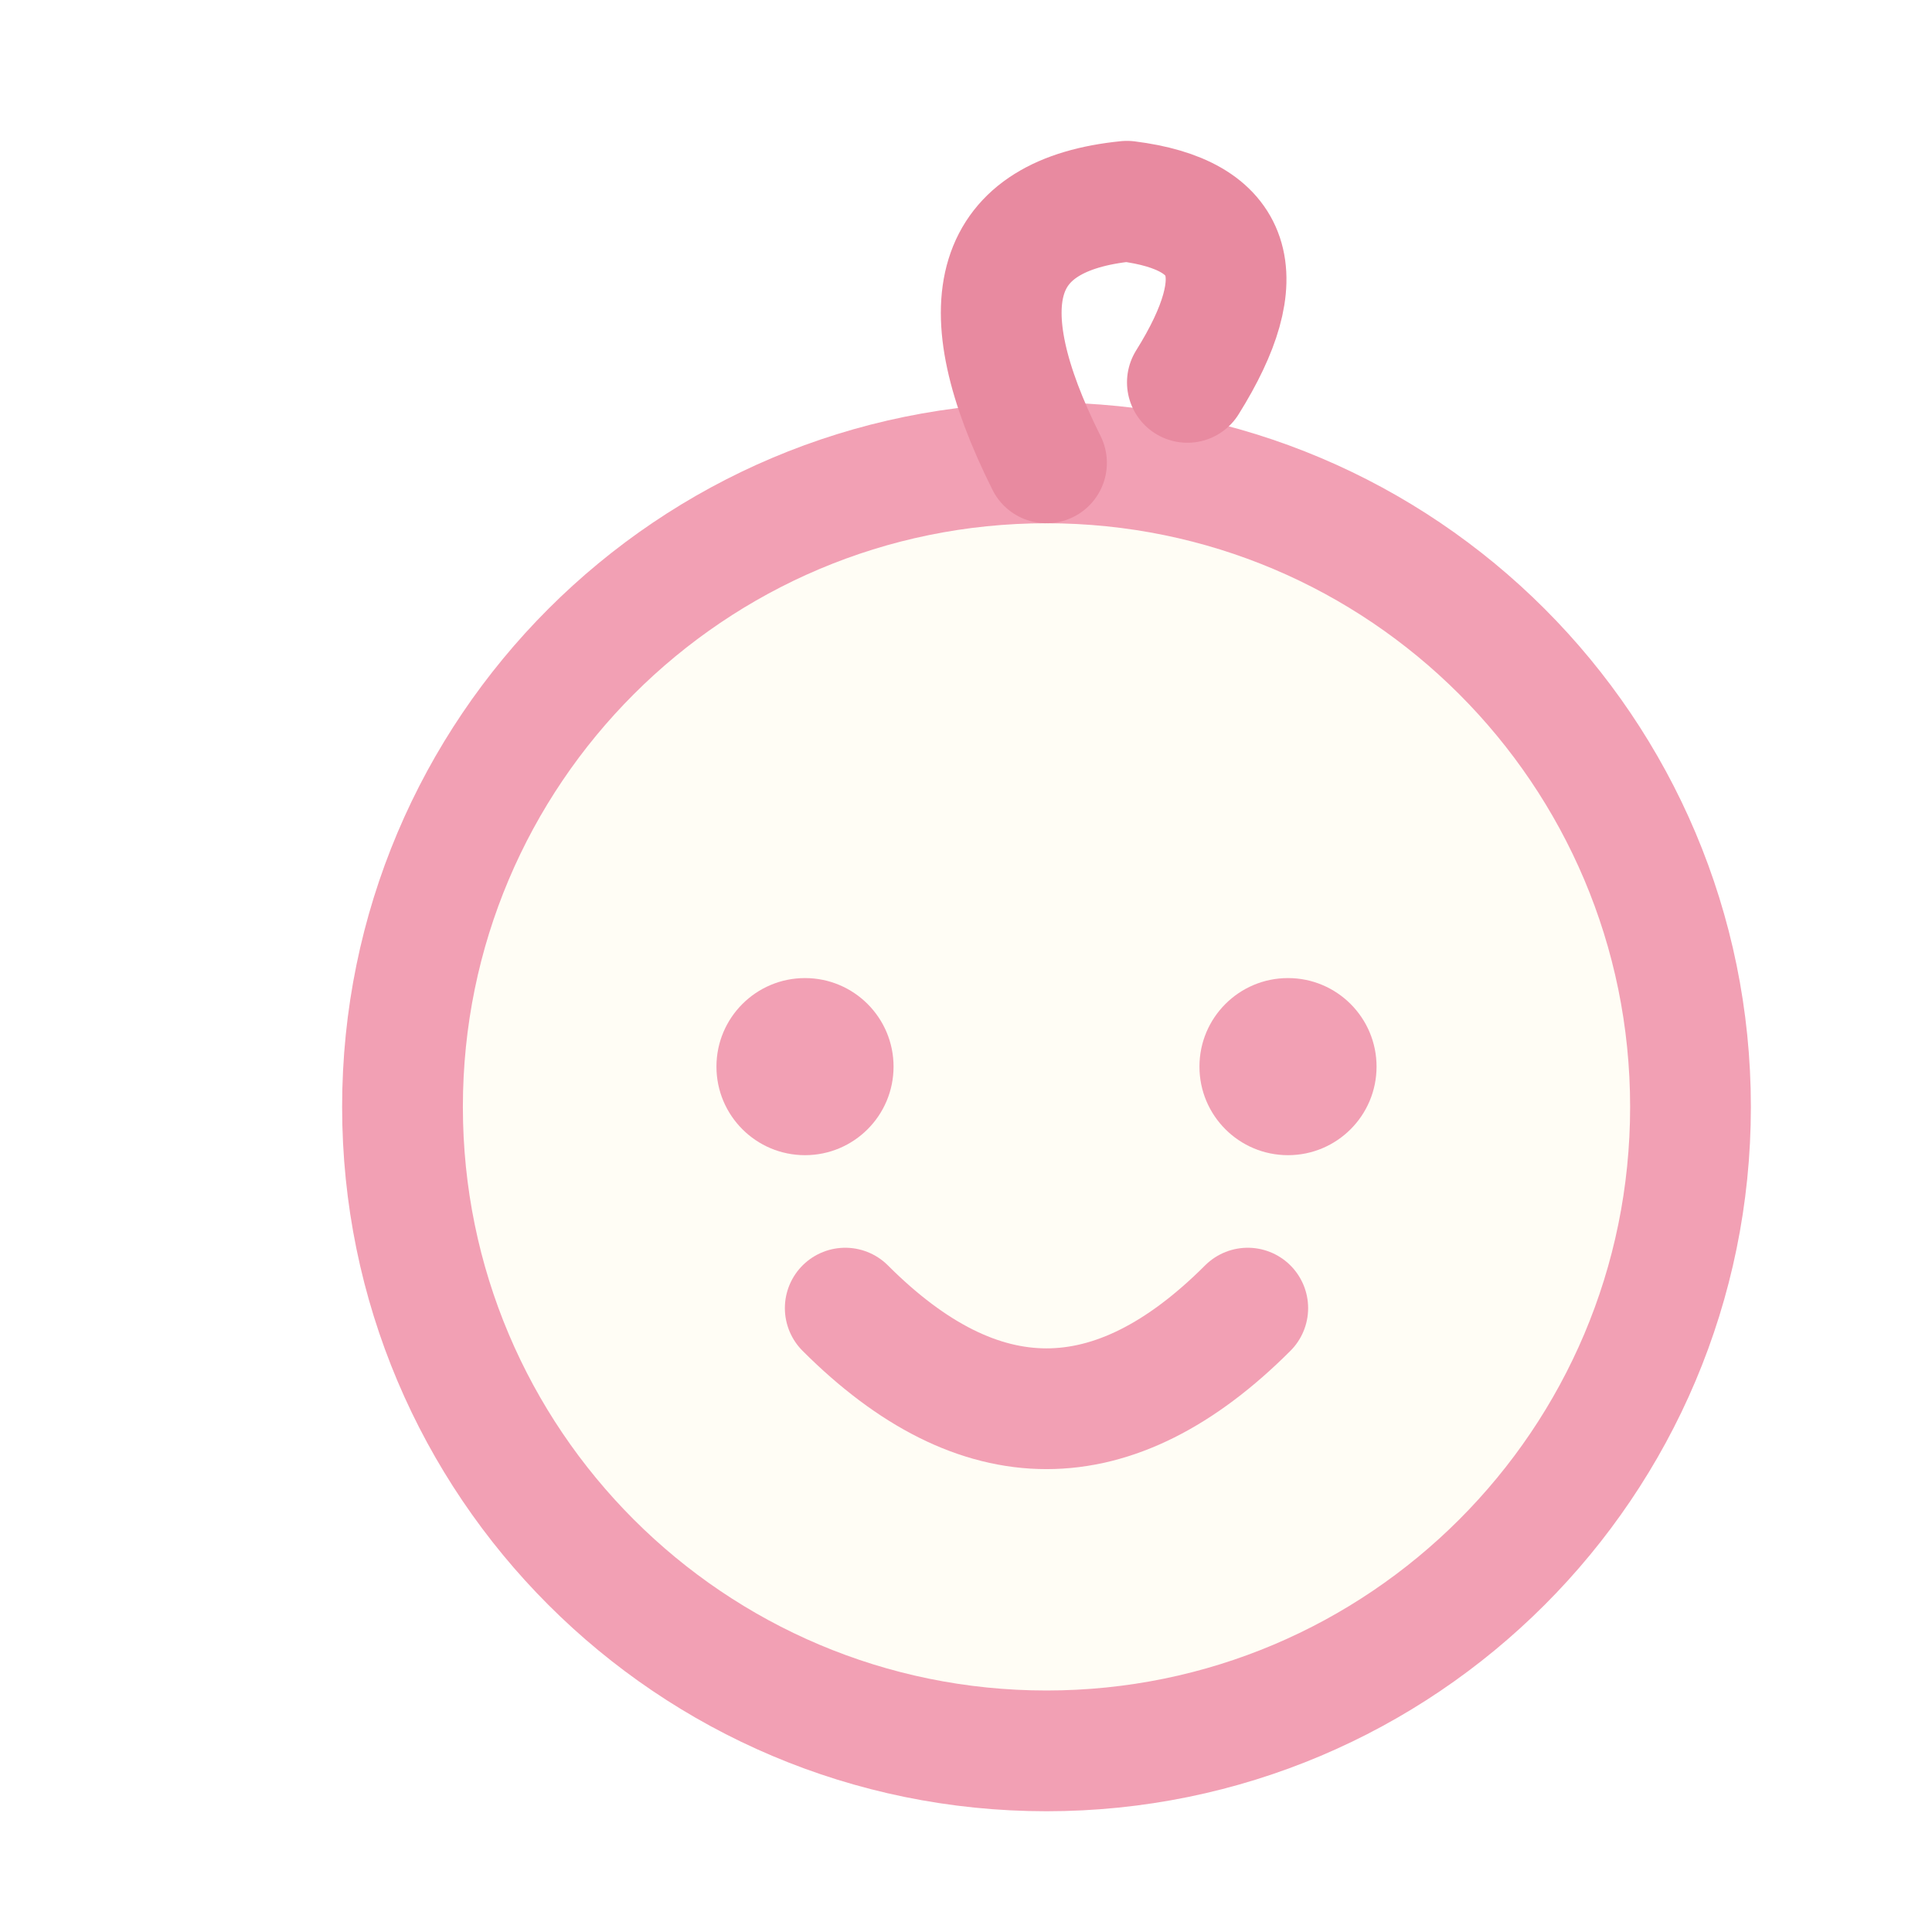
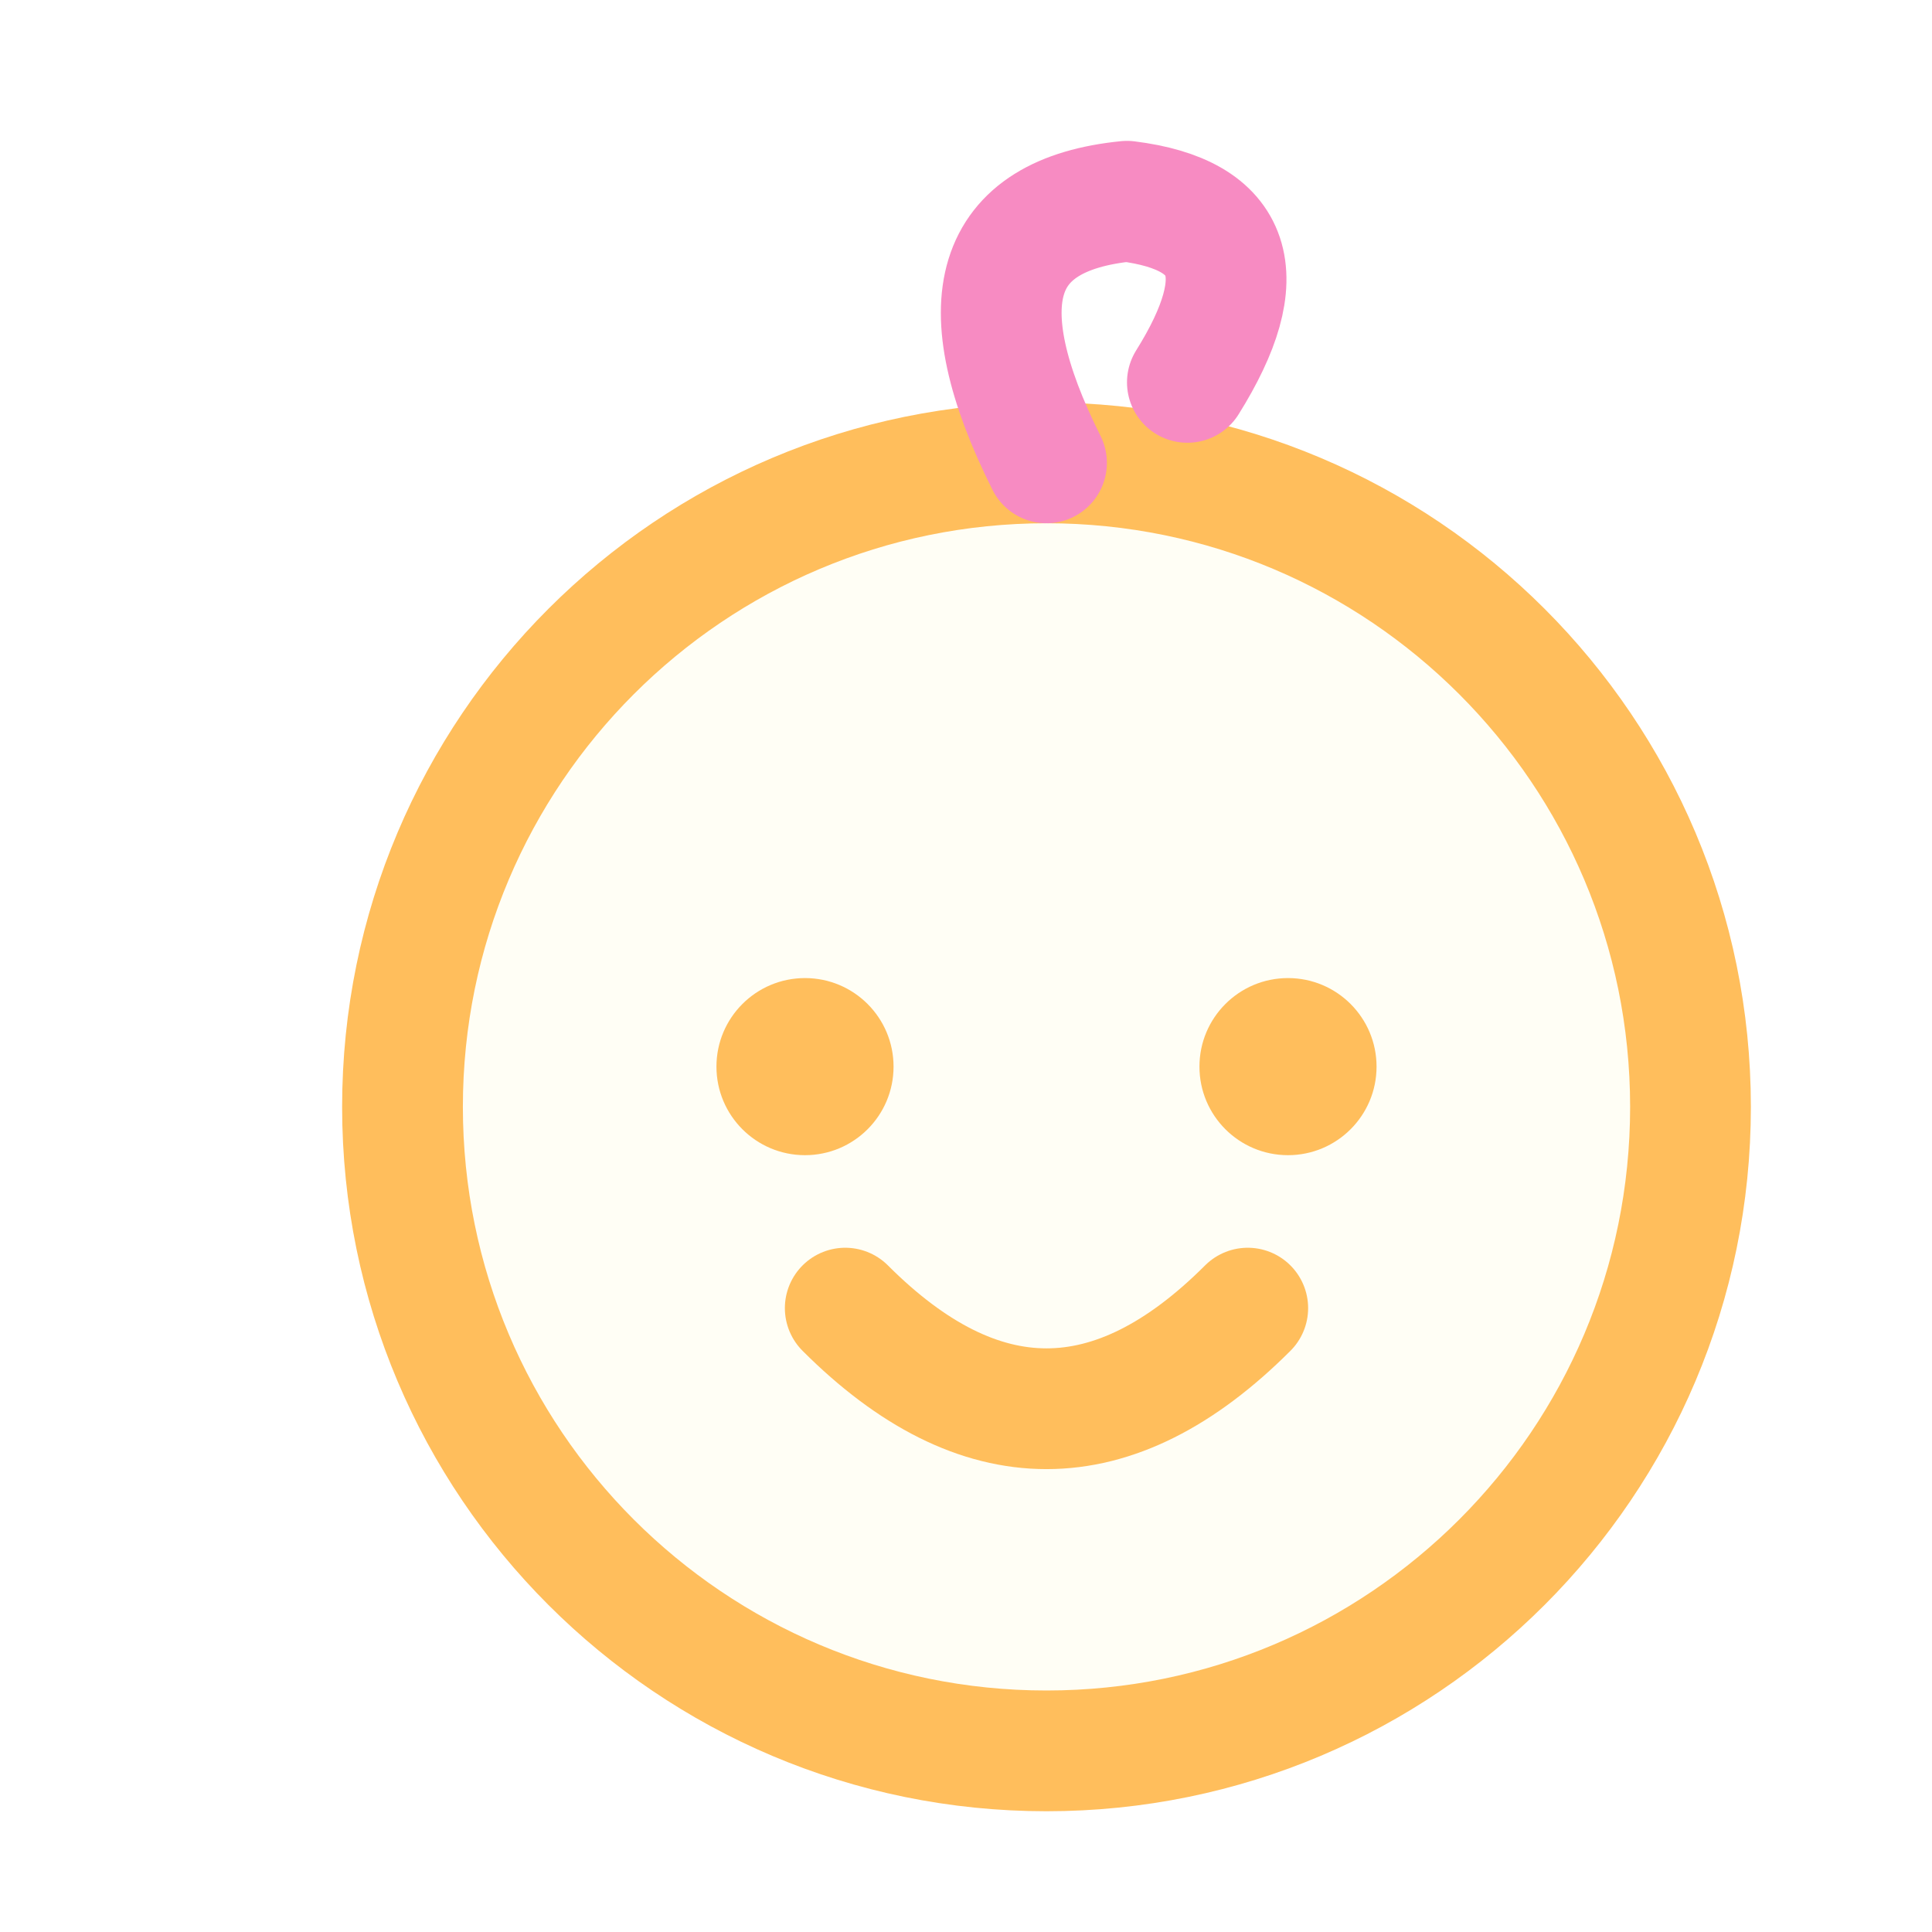
<svg xmlns="http://www.w3.org/2000/svg" width="48" height="48" viewBox="0 0 48 48" fill="none">
  <g transform="translate(-416 -40)">
-     <path d="M442 83.5C450.837 83.5 458 76.337 458 67.5C458 58.663 450.837 51.5 442 51.5C433.163 51.5 426 58.663 426 67.5C426 76.337 433.163 83.5 442 83.5Z" fill="#FFFDF5" stroke-width="3" stroke-linecap="round" stroke-linejoin="round" stroke="#F2A0B4" />
-     <path d="M442 51.5C440 47.5 440.667 45.333 444 45C446.667 45.333 447.167 46.833 445.5 49.5" stroke-width="3" stroke-linecap="round" stroke-linejoin="round" stroke="#E88AA0" />
-     <path d="M436 68.7C437.215 68.7 438.2 67.715 438.2 66.5C438.2 65.285 437.215 64.3 436 64.3C434.785 64.3 433.8 65.285 433.8 66.5C433.8 67.715 434.785 68.7 436 68.7Z" fill="#F2A0B4" />
-     <path d="M448 68.7C449.215 68.7 450.2 67.715 450.2 66.5C450.2 65.285 449.215 64.3 448 64.3C446.785 64.3 445.8 65.285 445.8 66.5C445.8 67.715 446.785 68.7 448 68.7Z" fill="#F2A0B4" />
-     <path d="M437 72.5C440.333 75.833 443.667 75.833 447 72.5" stroke-width="3" stroke-linecap="round" stroke-linejoin="round" stroke="#F2A0B4" />
+     <path d="M442 83.5C450.837 83.5 458 76.337 458 67.5C458 58.663 450.837 51.5 442 51.5C433.163 51.5 426 58.663 426 67.5C426 76.337 433.163 83.5 442 83.5Z" fill="#FFFEF5" stroke-width="3" stroke-linecap="round" stroke-linejoin="round" stroke="#FFBE5C" />
+     <path d="M442 51.5C440 47.5 440.667 45.333 444 45C446.667 45.333 447.167 46.833 445.5 49.5" stroke-width="3" stroke-linecap="round" stroke-linejoin="round" stroke="#F78BC2" />
+     <path d="M436 68.7C437.215 68.7 438.2 67.715 438.2 66.5C438.2 65.285 437.215 64.3 436 64.3C434.785 64.3 433.8 65.285 433.8 66.5C433.8 67.715 434.785 68.7 436 68.7Z" fill="#FFBE5C" />
+     <path d="M448 68.7C449.215 68.7 450.2 67.715 450.2 66.5C450.2 65.285 449.215 64.3 448 64.3C446.785 64.3 445.8 65.285 445.8 66.5C445.8 67.715 446.785 68.7 448 68.7Z" fill="#FFBE5C" />
+     <path d="M437 72.5C440.333 75.833 443.667 75.833 447 72.5" stroke-width="3" stroke-linecap="round" stroke-linejoin="round" stroke="#FFBE5C" />
  </g>
</svg>
